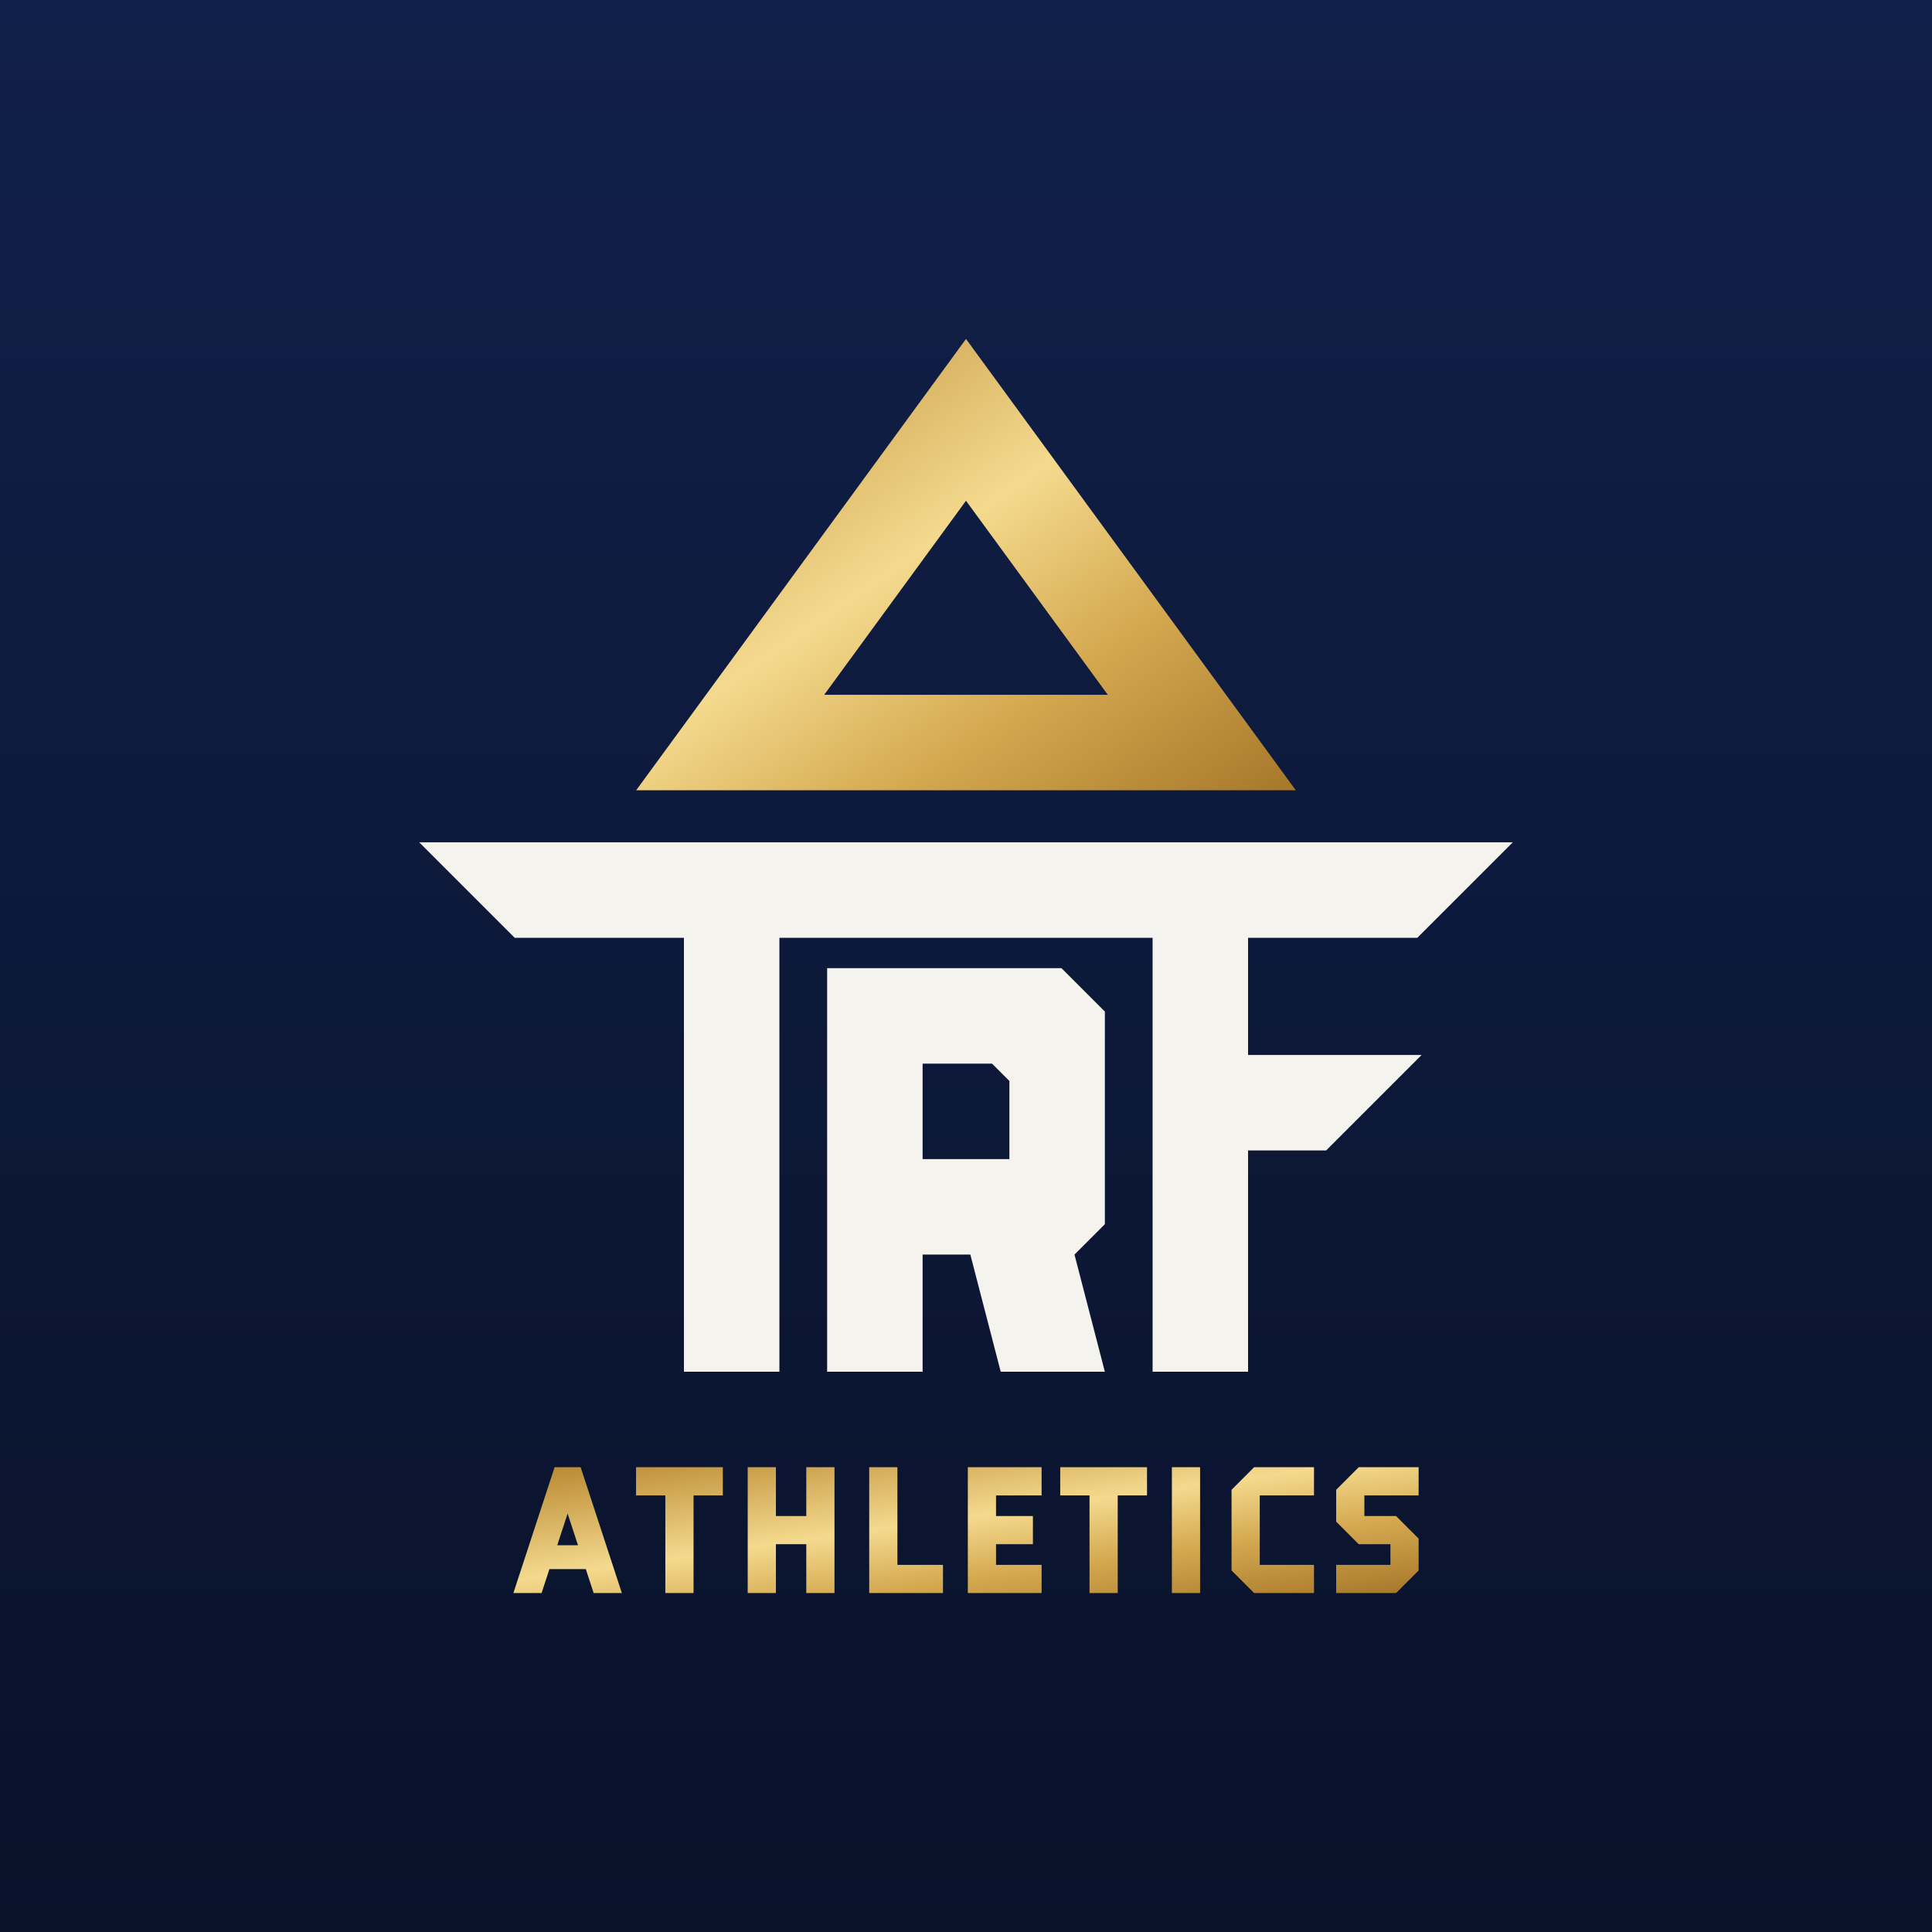
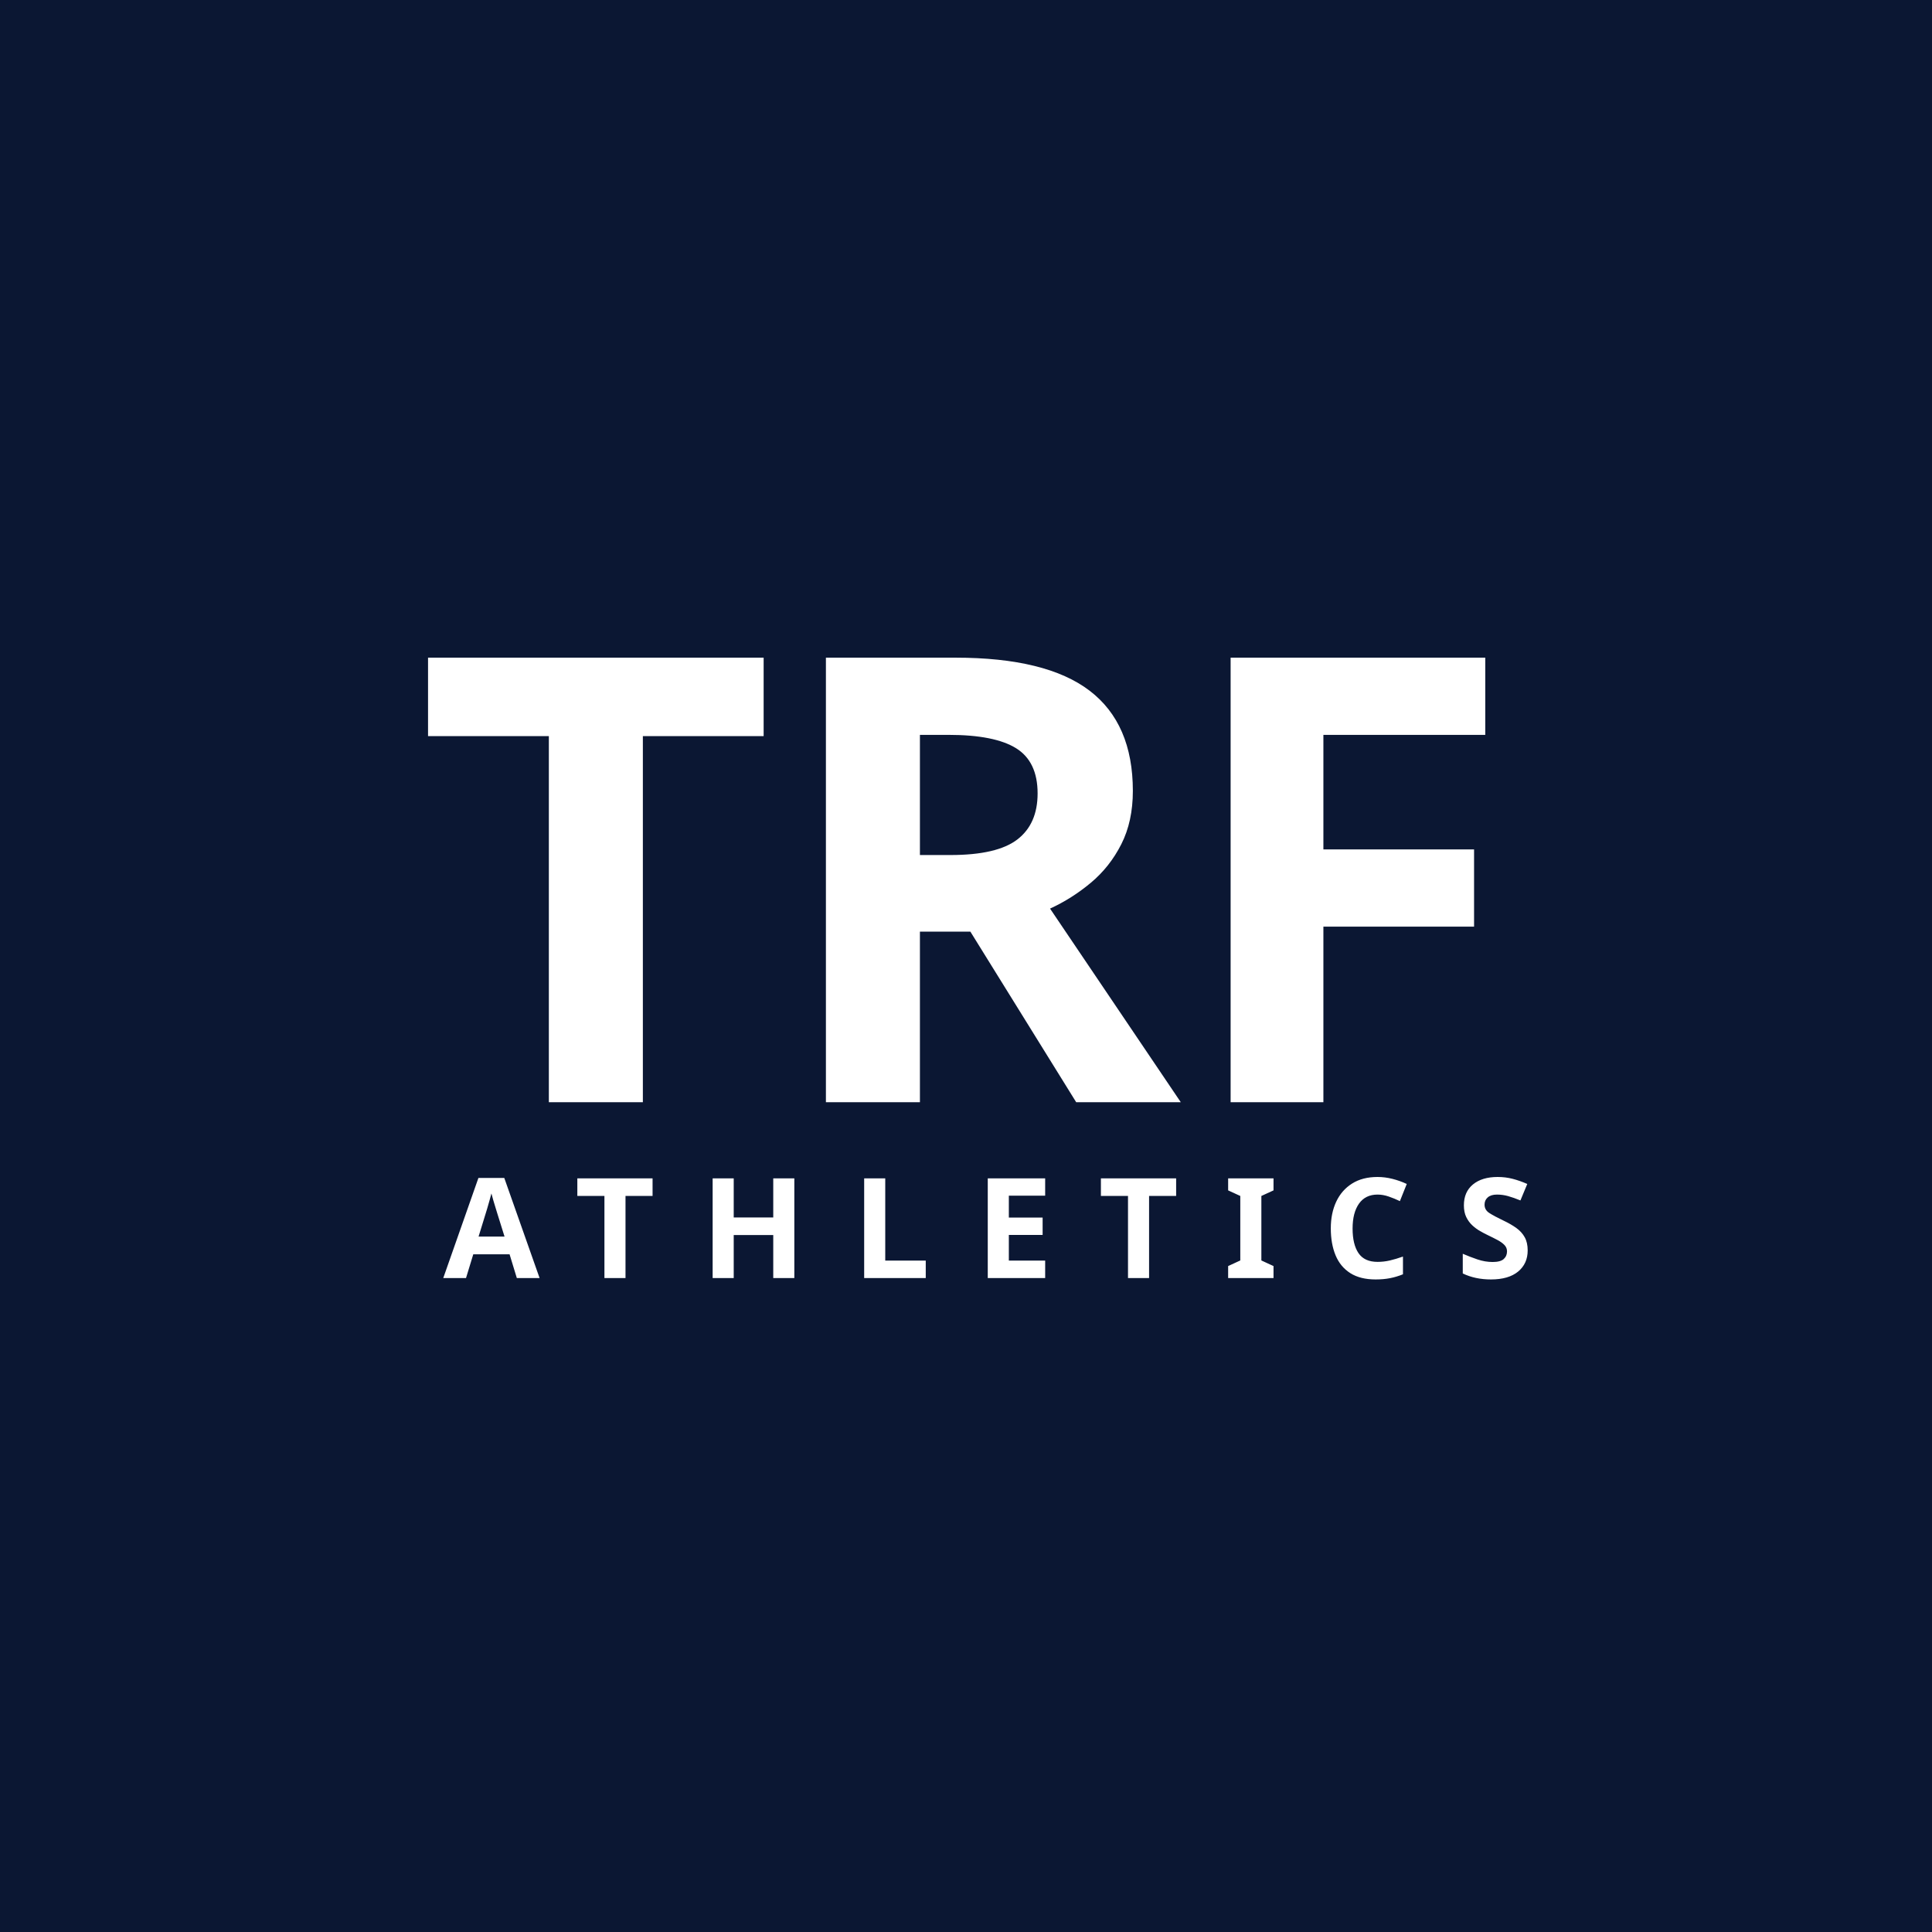
<svg xmlns="http://www.w3.org/2000/svg" viewBox="0 0 1024 1024" width="1024" height="1024">
-   <defs>
-     <linearGradient id="or" x1="0" y1="0" x2="1" y2="1" gradientUnits="objectBoundingBox">
-       <stop offset="0" stop-color="#B8862F" />
-       <stop offset="0.45" stop-color="#F4DA8E" />
-       <stop offset="0.7" stop-color="#D4A84F" />
-       <stop offset="1" stop-color="#A6772A" />
-     </linearGradient>
-     <linearGradient id="fond" x1="0" y1="0" x2="0" y2="1">
-       <stop offset="0" stop-color="#11204A" />
-       <stop offset="1" stop-color="#091229" />
-     </linearGradient>
-   </defs>
-   <rect width="1024" height="1024" fill="url(#fond)" />
-   <g transform="translate(-76.8 -87.15) scale(1.15)">
-     <path fill="url(#or)" fill-rule="evenodd" d="M512.00,232.00 L664.00,440.00 L360.00,440.00 Z M512.00,306.57 L577.35,396.00 L446.65,396.00 Z" />
-     <path fill="#F5F3EE" fill-rule="evenodd" d="M260.00,464.00 L764.00,464.00 L720.00,508.00 L642.00,508.00 L642.00,562.00 L722.00,562.00 L678.00,606.00 L642.00,606.00 L642.00,708.00 L598.00,708.00 L598.00,508.00 L426.00,508.00 L426.00,708.00 L382.00,708.00 L382.00,508.00 L304.00,508.00 Z" />
-     <path fill="#F5F3EE" fill-rule="evenodd" d="M448.00,522.00 L556.00,522.00 L576.00,542.00 L576.00,640.00 L562.00,654.00 L576.00,708.00 L528.00,708.00 L514.00,654.00 L492.00,654.00 L492.00,708.00 L448.00,708.00 Z M492.00,566.00 L524.00,566.00 L532.00,574.00 L532.00,610.00 L492.00,610.00 Z" />
-     <path fill="url(#or)" fill-rule="evenodd" d="M303.39,810.00 L322.39,752.00 L334.39,752.00 L353.39,810.00 L340.39,810.00 L336.77,798.96 L320.01,798.96 L316.39,810.00 Z M328.39,773.37 L333.17,787.96 L323.61,787.96 Z M359.93,752.00 L399.93,752.00 L399.93,765.00 L386.43,765.00 L386.43,810.00 L373.43,810.00 L373.43,765.00 L359.93,765.00 Z M411.39,752.00 L424.39,752.00 L424.39,774.50 L438.39,774.50 L438.39,752.00 L451.39,752.00 L451.39,810.00 L438.39,810.00 L438.39,787.50 L424.39,787.50 L424.39,810.00 L411.39,810.00 Z M467.39,752.00 L480.39,752.00 L480.39,797.00 L501.39,797.00 L501.39,810.00 L467.39,810.00 Z M512.84,752.00 L546.84,752.00 L546.84,765.00 L525.84,765.00 L525.84,774.50 L542.84,774.50 L542.84,787.50 L525.84,787.50 L525.84,797.00 L546.84,797.00 L546.84,810.00 L512.84,810.00 Z M555.43,752.00 L595.43,752.00 L595.43,765.00 L581.93,765.00 L581.93,810.00 L568.93,810.00 L568.93,765.00 L555.43,765.00 Z M606.89,752.00 L619.89,752.00 L619.89,810.00 L606.89,810.00 Z M644.79,752.00 L672.39,752.00 L672.39,765.00 L647.39,765.00 L647.39,797.00 L672.39,797.00 L672.39,810.00 L644.79,810.00 L634.39,799.60 L634.39,762.40 Z M693.01,752.00 L720.61,752.00 L720.61,765.00 L695.61,765.00 L695.61,774.50 L710.21,774.50 L720.61,784.90 L720.61,799.60 L710.21,810.00 L682.61,810.00 L682.61,797.00 L707.61,797.00 L707.61,787.50 L693.01,787.50 L682.61,777.10 L682.61,762.40 Z" />
+   <rect width="1024" height="1024" fill="#0B1733" />
+   <g fill="#FFFFFF" font-family="'Segoe UI Variable Display','Segoe UI',system-ui,sans-serif" text-anchor="middle">
+     <text x="512.0" y="584.2" font-size="330.0" font-weight="800" letter-spacing="-3.3">TRF</text>
+     <text x="523.8" y="677.4" font-size="74.0" font-weight="600" letter-spacing="23.7">ATHLETICS</text>
  </g>
</svg>
